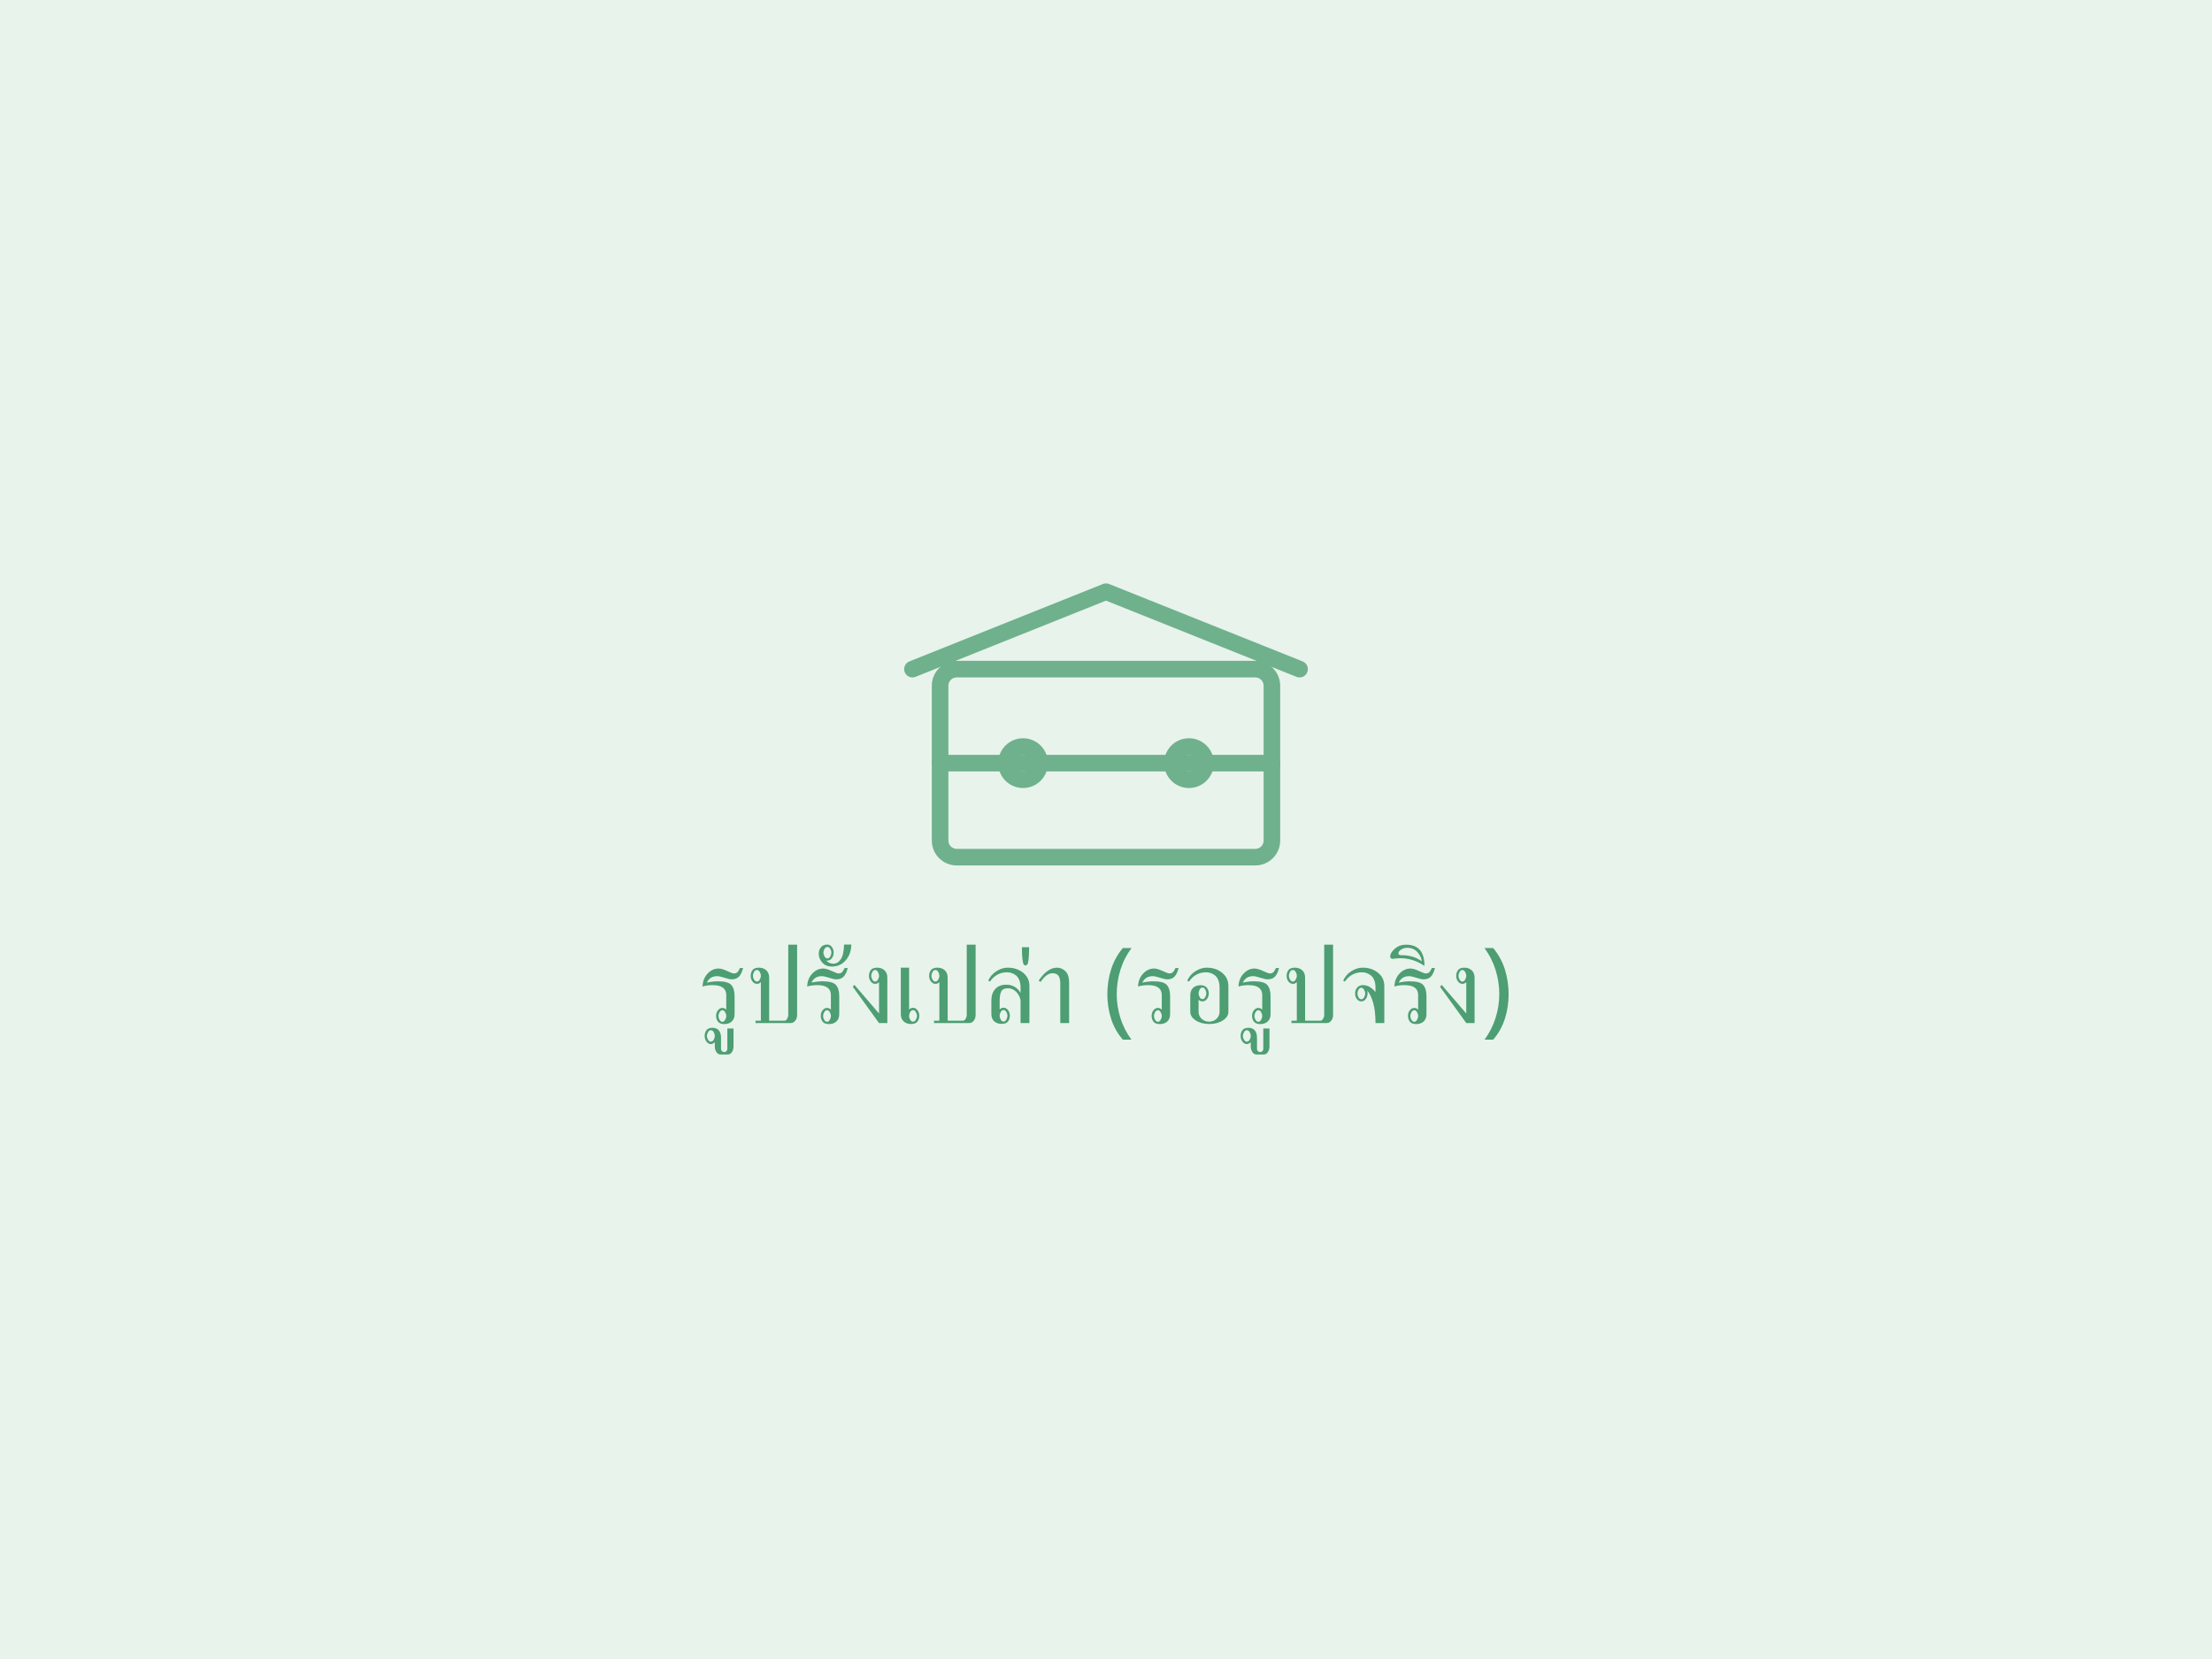
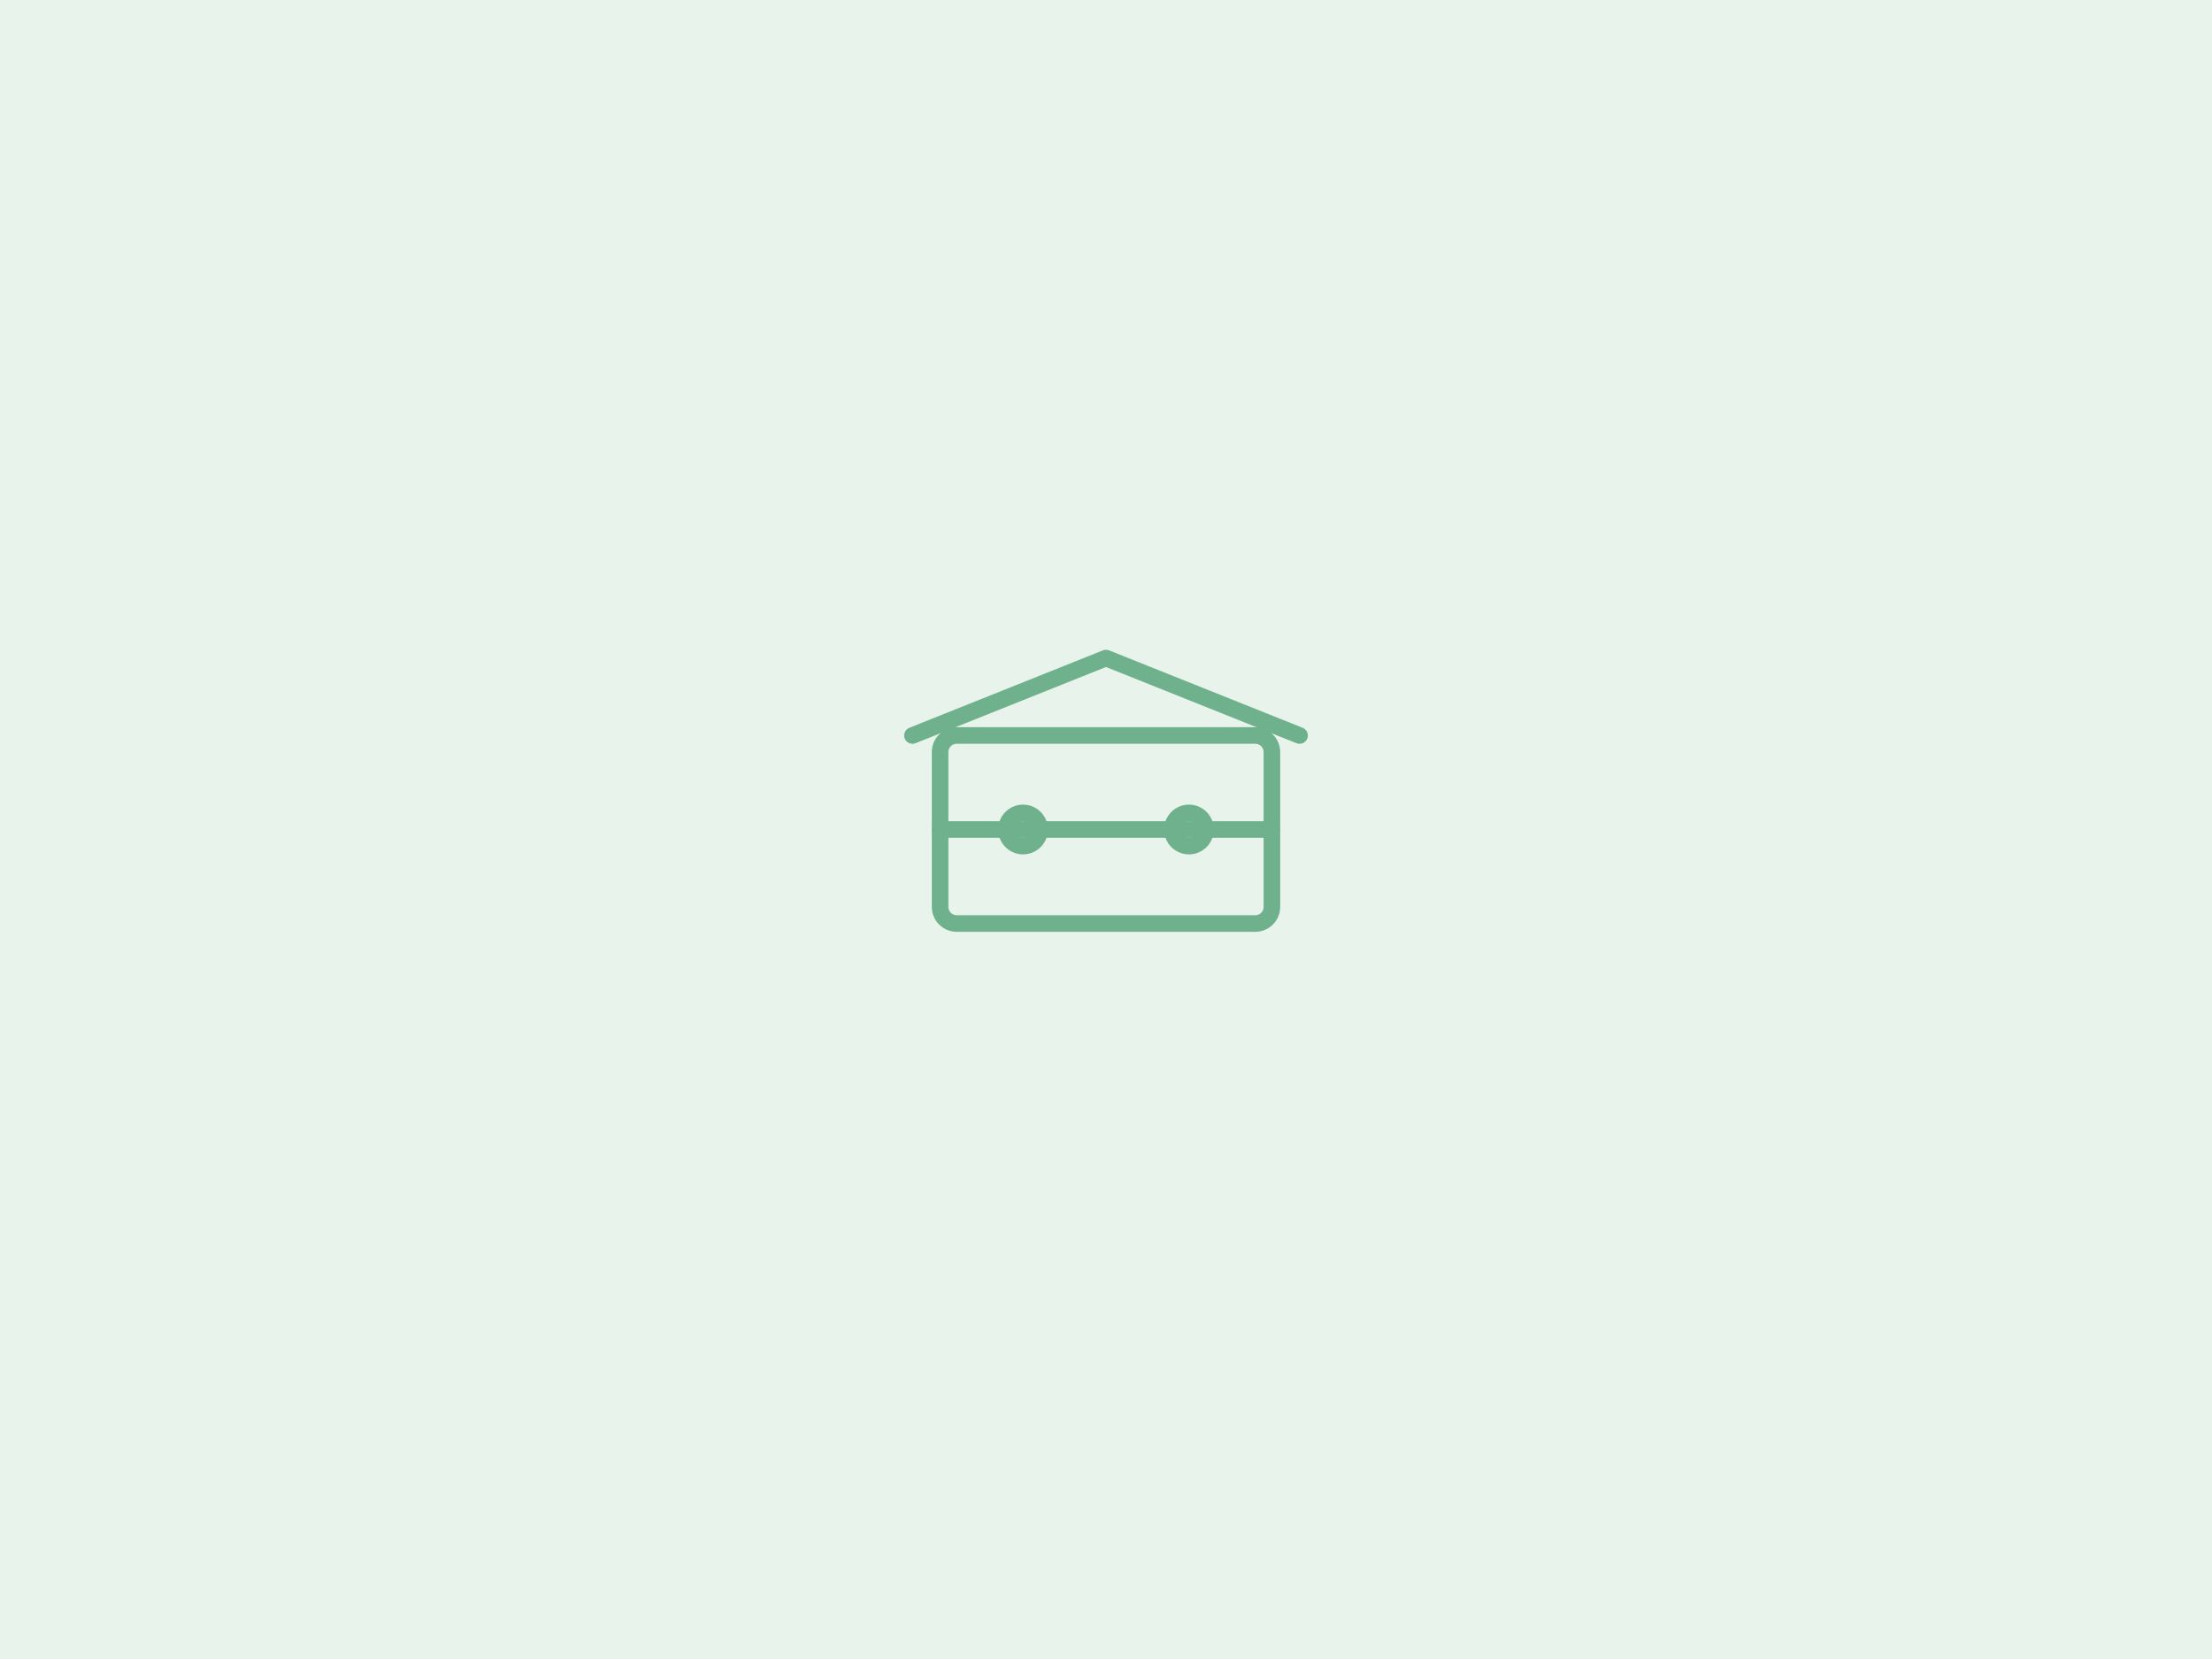
- <svg xmlns="http://www.w3.org/2000/svg" viewBox="0 0 800 600" width="800" height="600" role="img" aria-label="รูปรังเปล่า (รอรูปจริง)">
+ <svg xmlns="http://www.w3.org/2000/svg" viewBox="0 0 800 600" width="800" height="600" role="img" aria-label="รูปรังเปล่า">
  <rect width="800" height="600" fill="#E8F3EC" />
-   <g fill="none" stroke="#0B7A3E" stroke-width="6" stroke-linecap="round" stroke-linejoin="round" opacity="0.55" transform="translate(400,276)">
+   <g fill="none" stroke="#0B7A3E" stroke-width="6" stroke-linecap="round" stroke-linejoin="round" opacity="0.55" transform="translate(400,300)">
    <rect x="-60" y="-34" width="120" height="68" rx="6" />
    <line x1="-60" y1="0" x2="60" y2="0" />
    <circle cx="-30" cy="0" r="6" />
    <circle cx="30" cy="0" r="6" />
    <path d="M-70 -34 L0 -62 L70 -34" />
  </g>
-   <text x="400" y="370" text-anchor="middle" font-family="sans-serif" font-size="38" fill="#0B7A3E" opacity="0.7">รูปรังเปล่า (รอรูปจริง)</text>
</svg>
